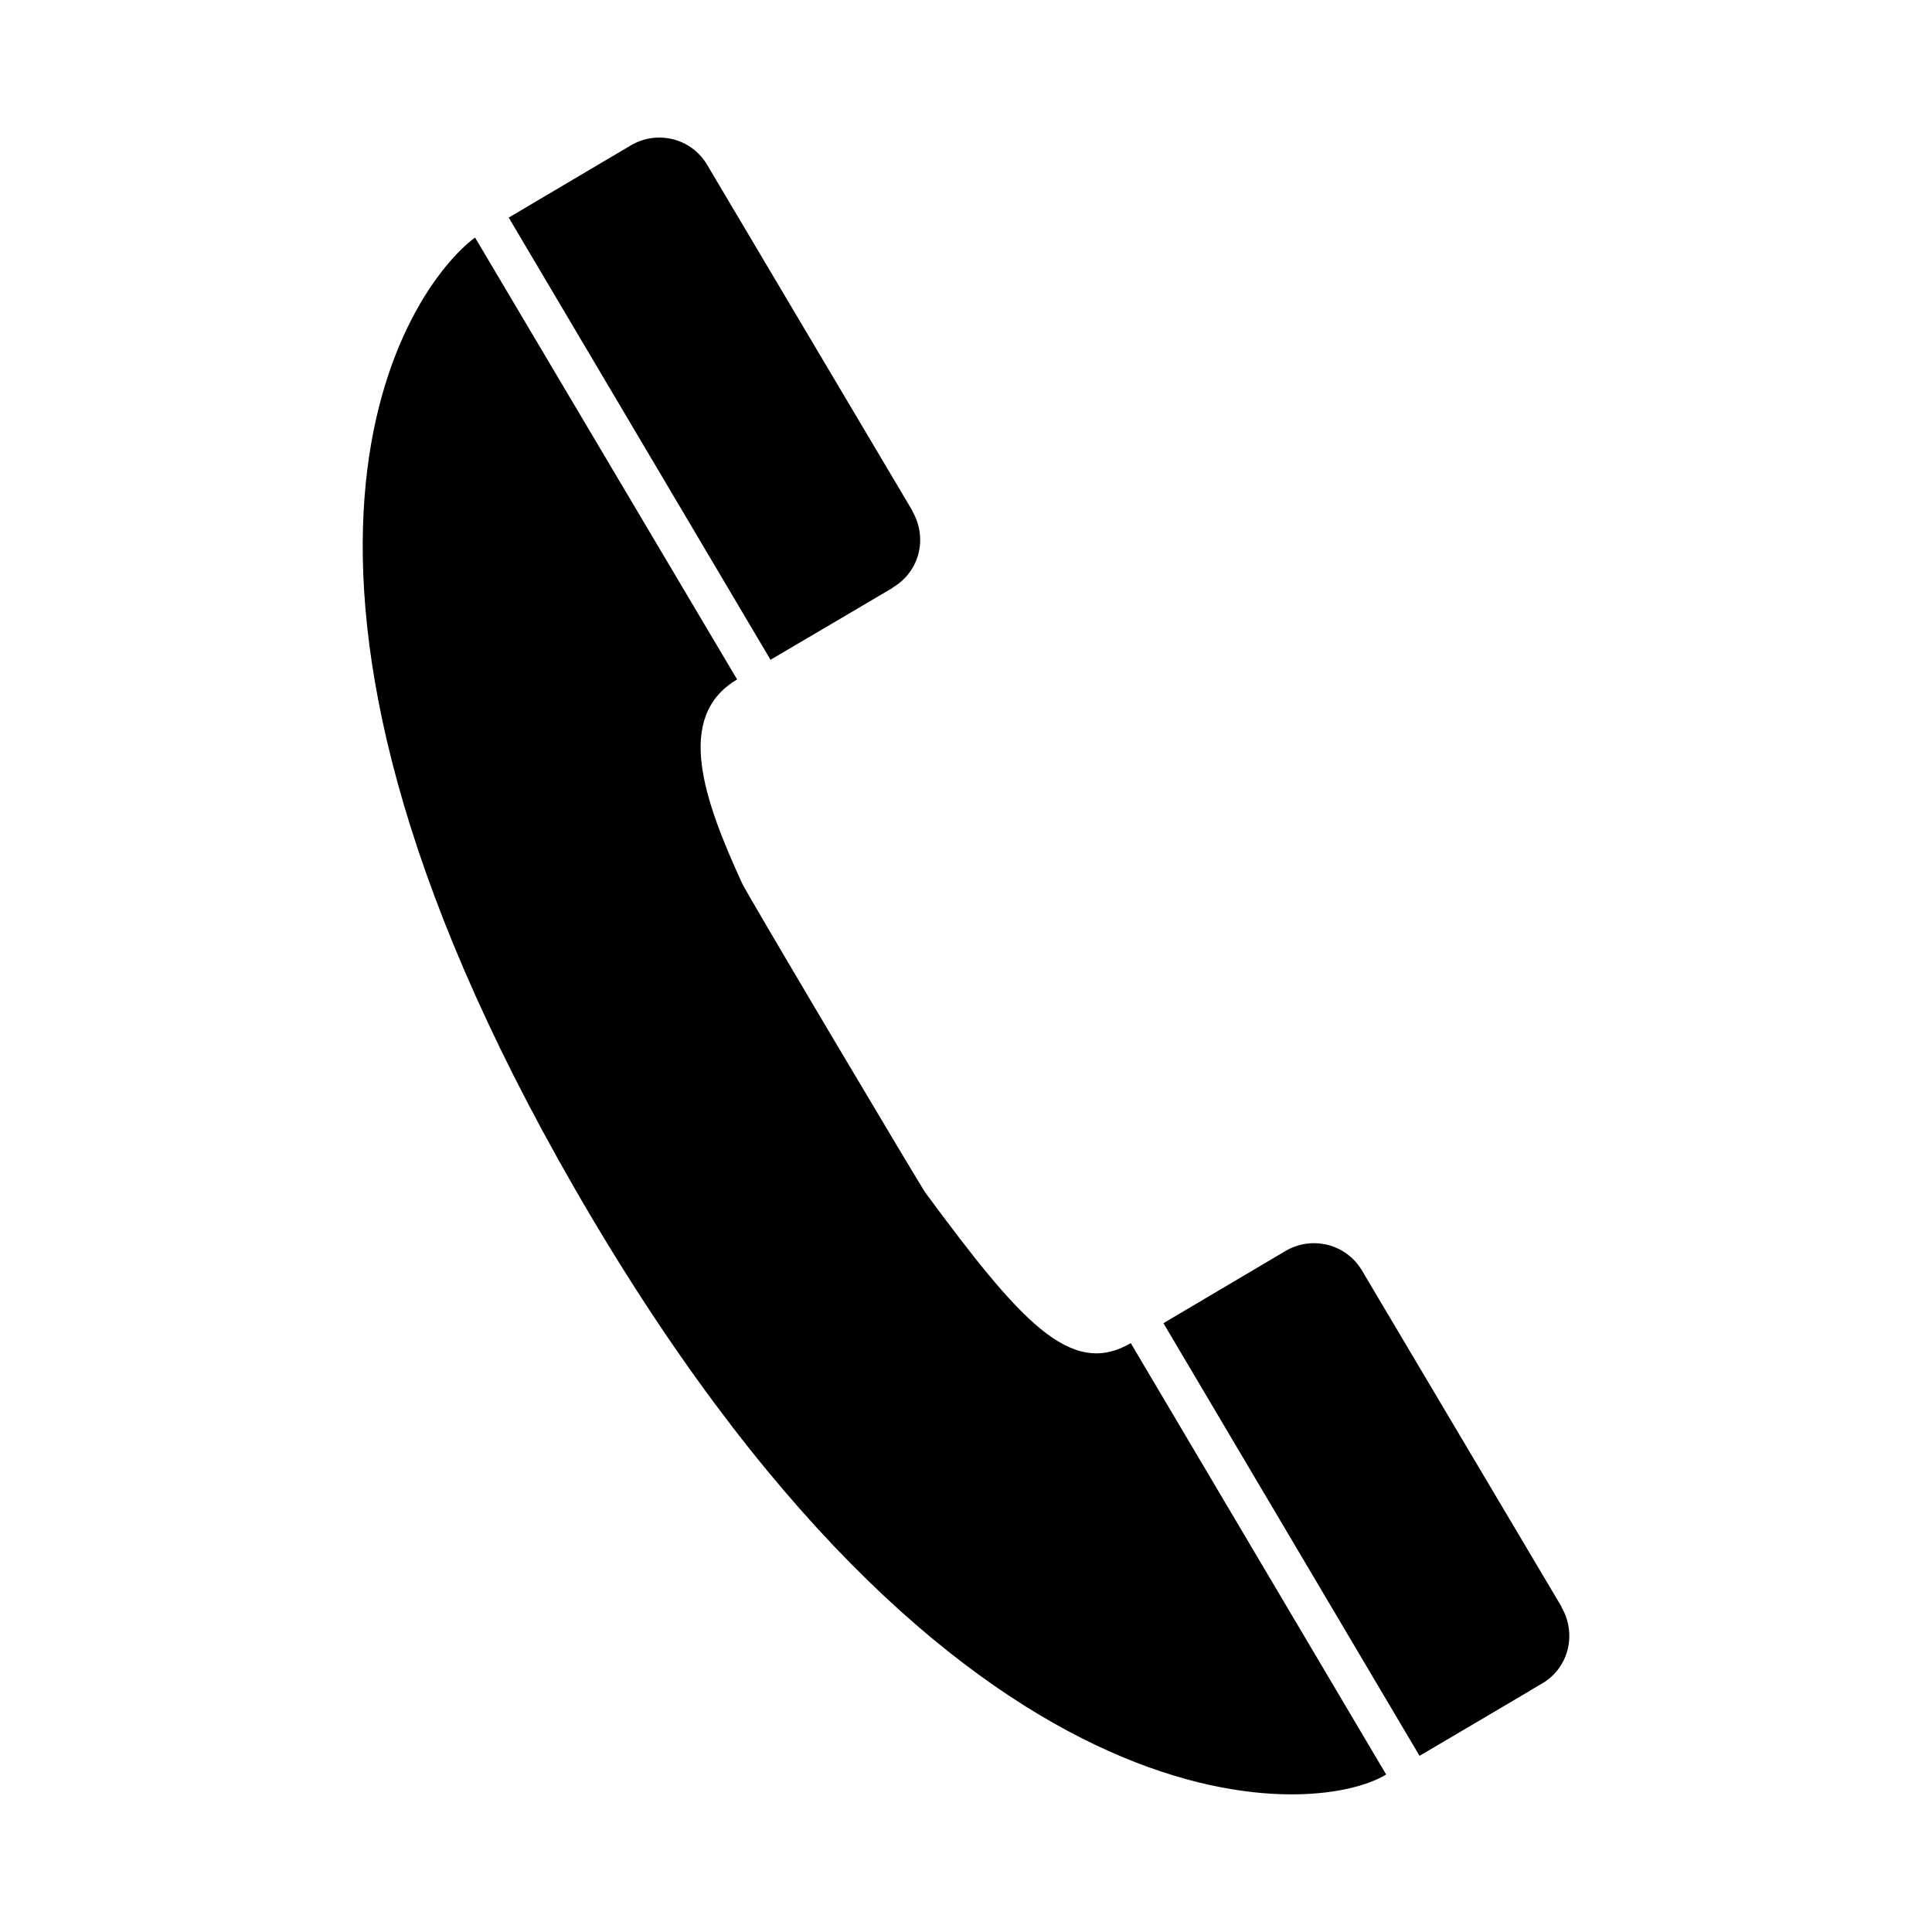
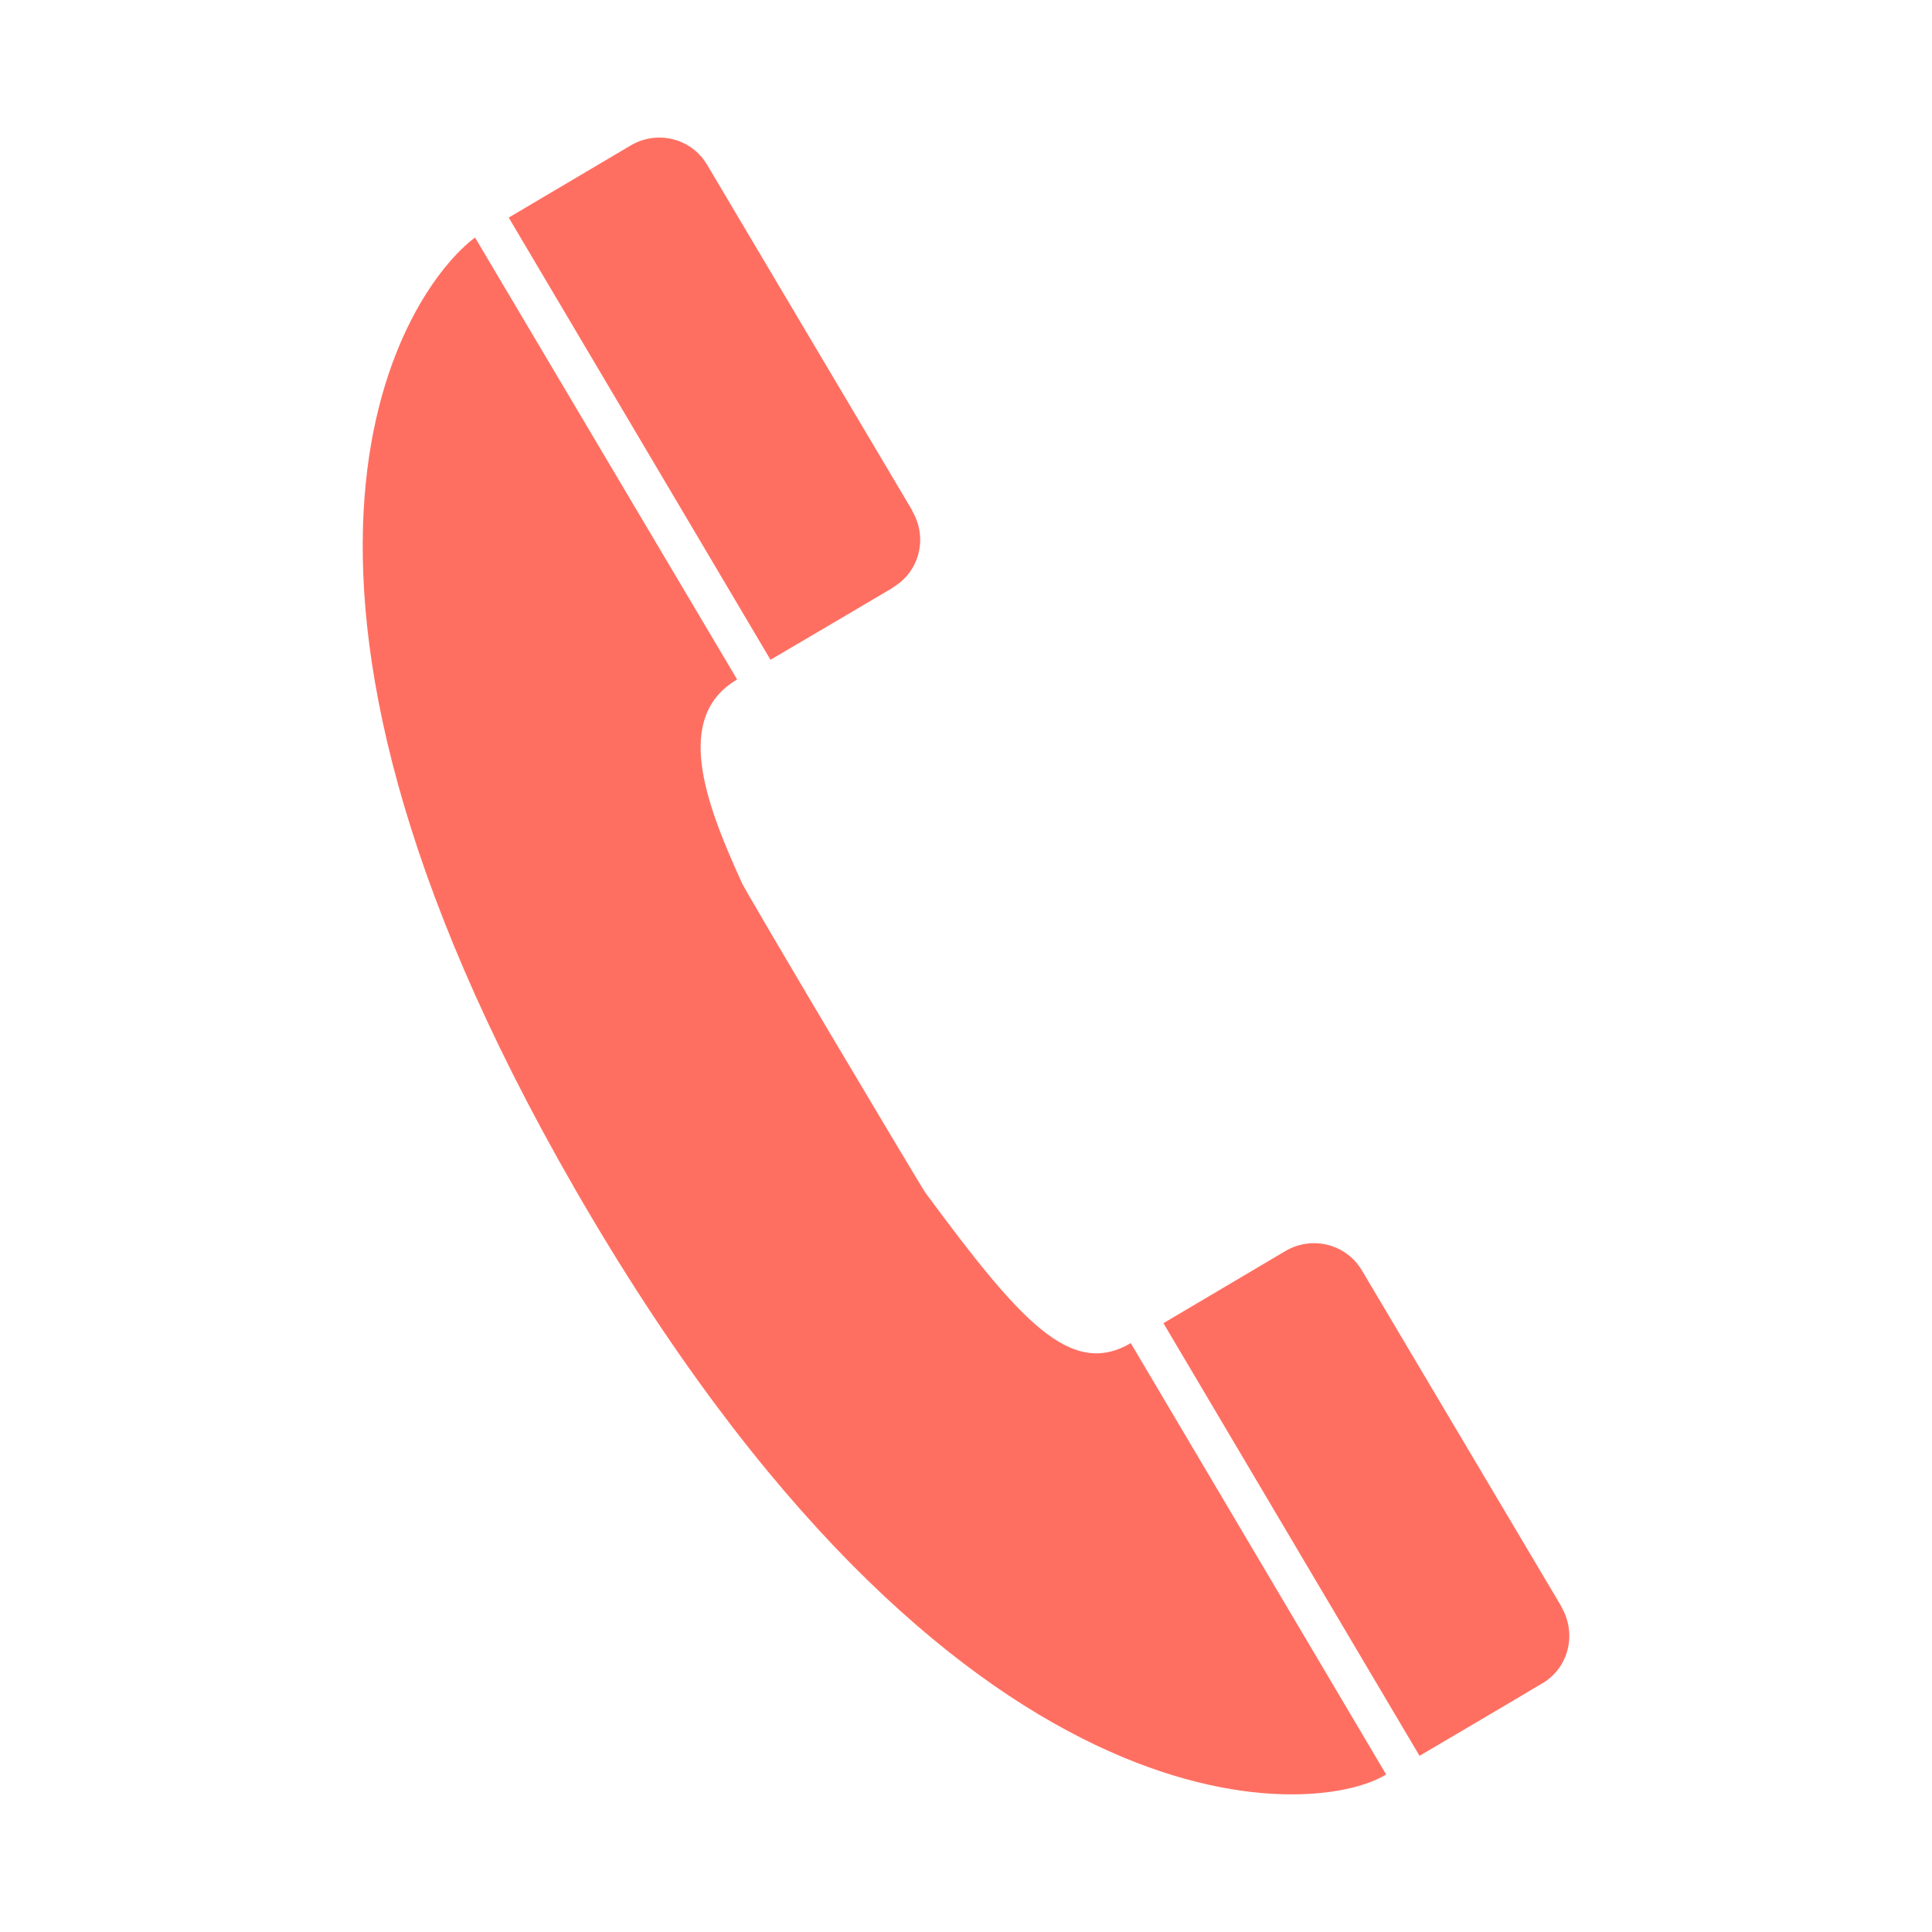
- <svg xmlns="http://www.w3.org/2000/svg" fill="#000000" width="800px" height="800px" viewBox="0 0 32 32" version="1.1">
+ <svg xmlns="http://www.w3.org/2000/svg" fill="#ff6f61" width="800px" height="800px" viewBox="0 0 32 32" version="1.1">
  <path d="M15.331 19.76c-0.026-0.018-3.034-5.075-3.044-5.14-0.622-1.359-1.124-2.749-0.078-3.366l-4.341-7.32c-1.125 0.841-4.307 5.405 1.649 15.748 6.274 10.9 12.245 10.447 13.442 9.709l-4.23-7.145c-1 0.588-1.842-0.381-3.398-2.486zM25.862 26.617l0.001-0.006c0 0-3.303-5.566-3.305-5.568-0.262-0.441-0.825-0.58-1.264-0.324l-2.024 1.197 4.242 7.166c0 0 2.024-1.191 2.023-1.195h0.004c0.465-0.276 0.572-0.846 0.323-1.27zM14.786 9.736v-0.004c0.465-0.275 0.574-0.845 0.325-1.265l0.002-0.006c0 0-3.398-5.729-3.4-5.73-0.261-0.443-0.826-0.58-1.263-0.324l-2.024 1.197 4.336 7.324c0 0 2.023-1.189 2.024-1.192z" />
</svg>
